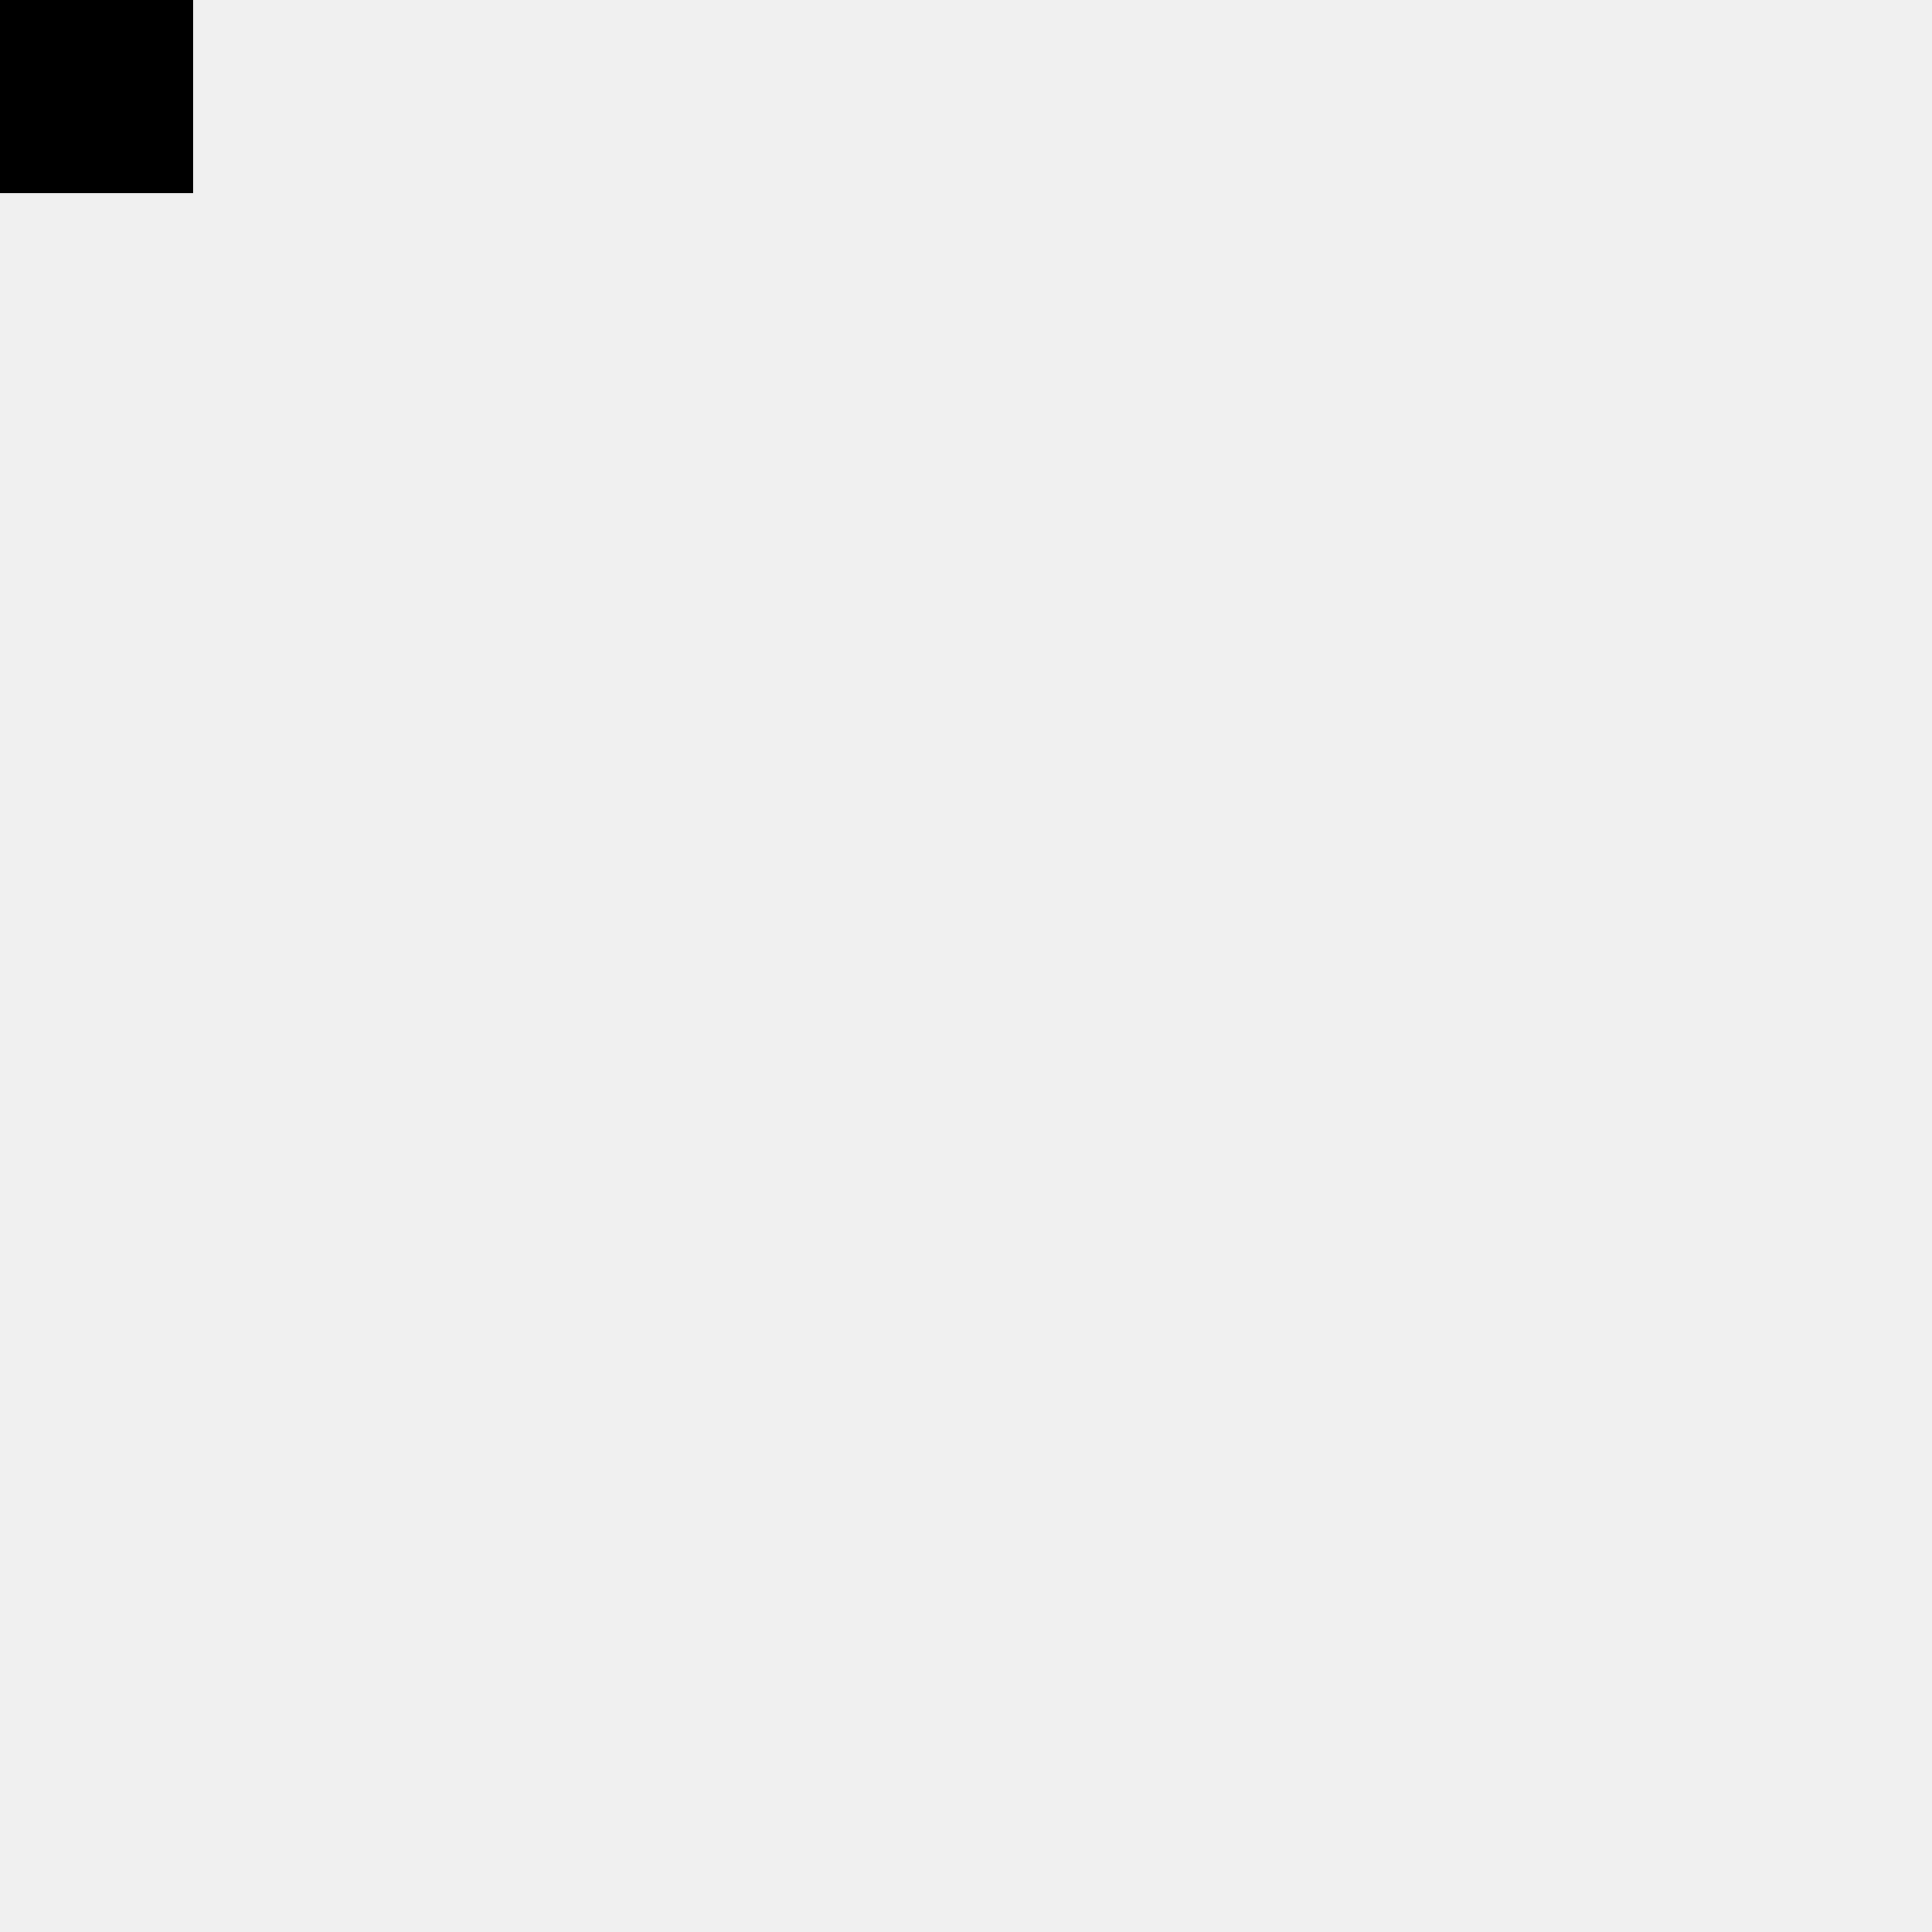
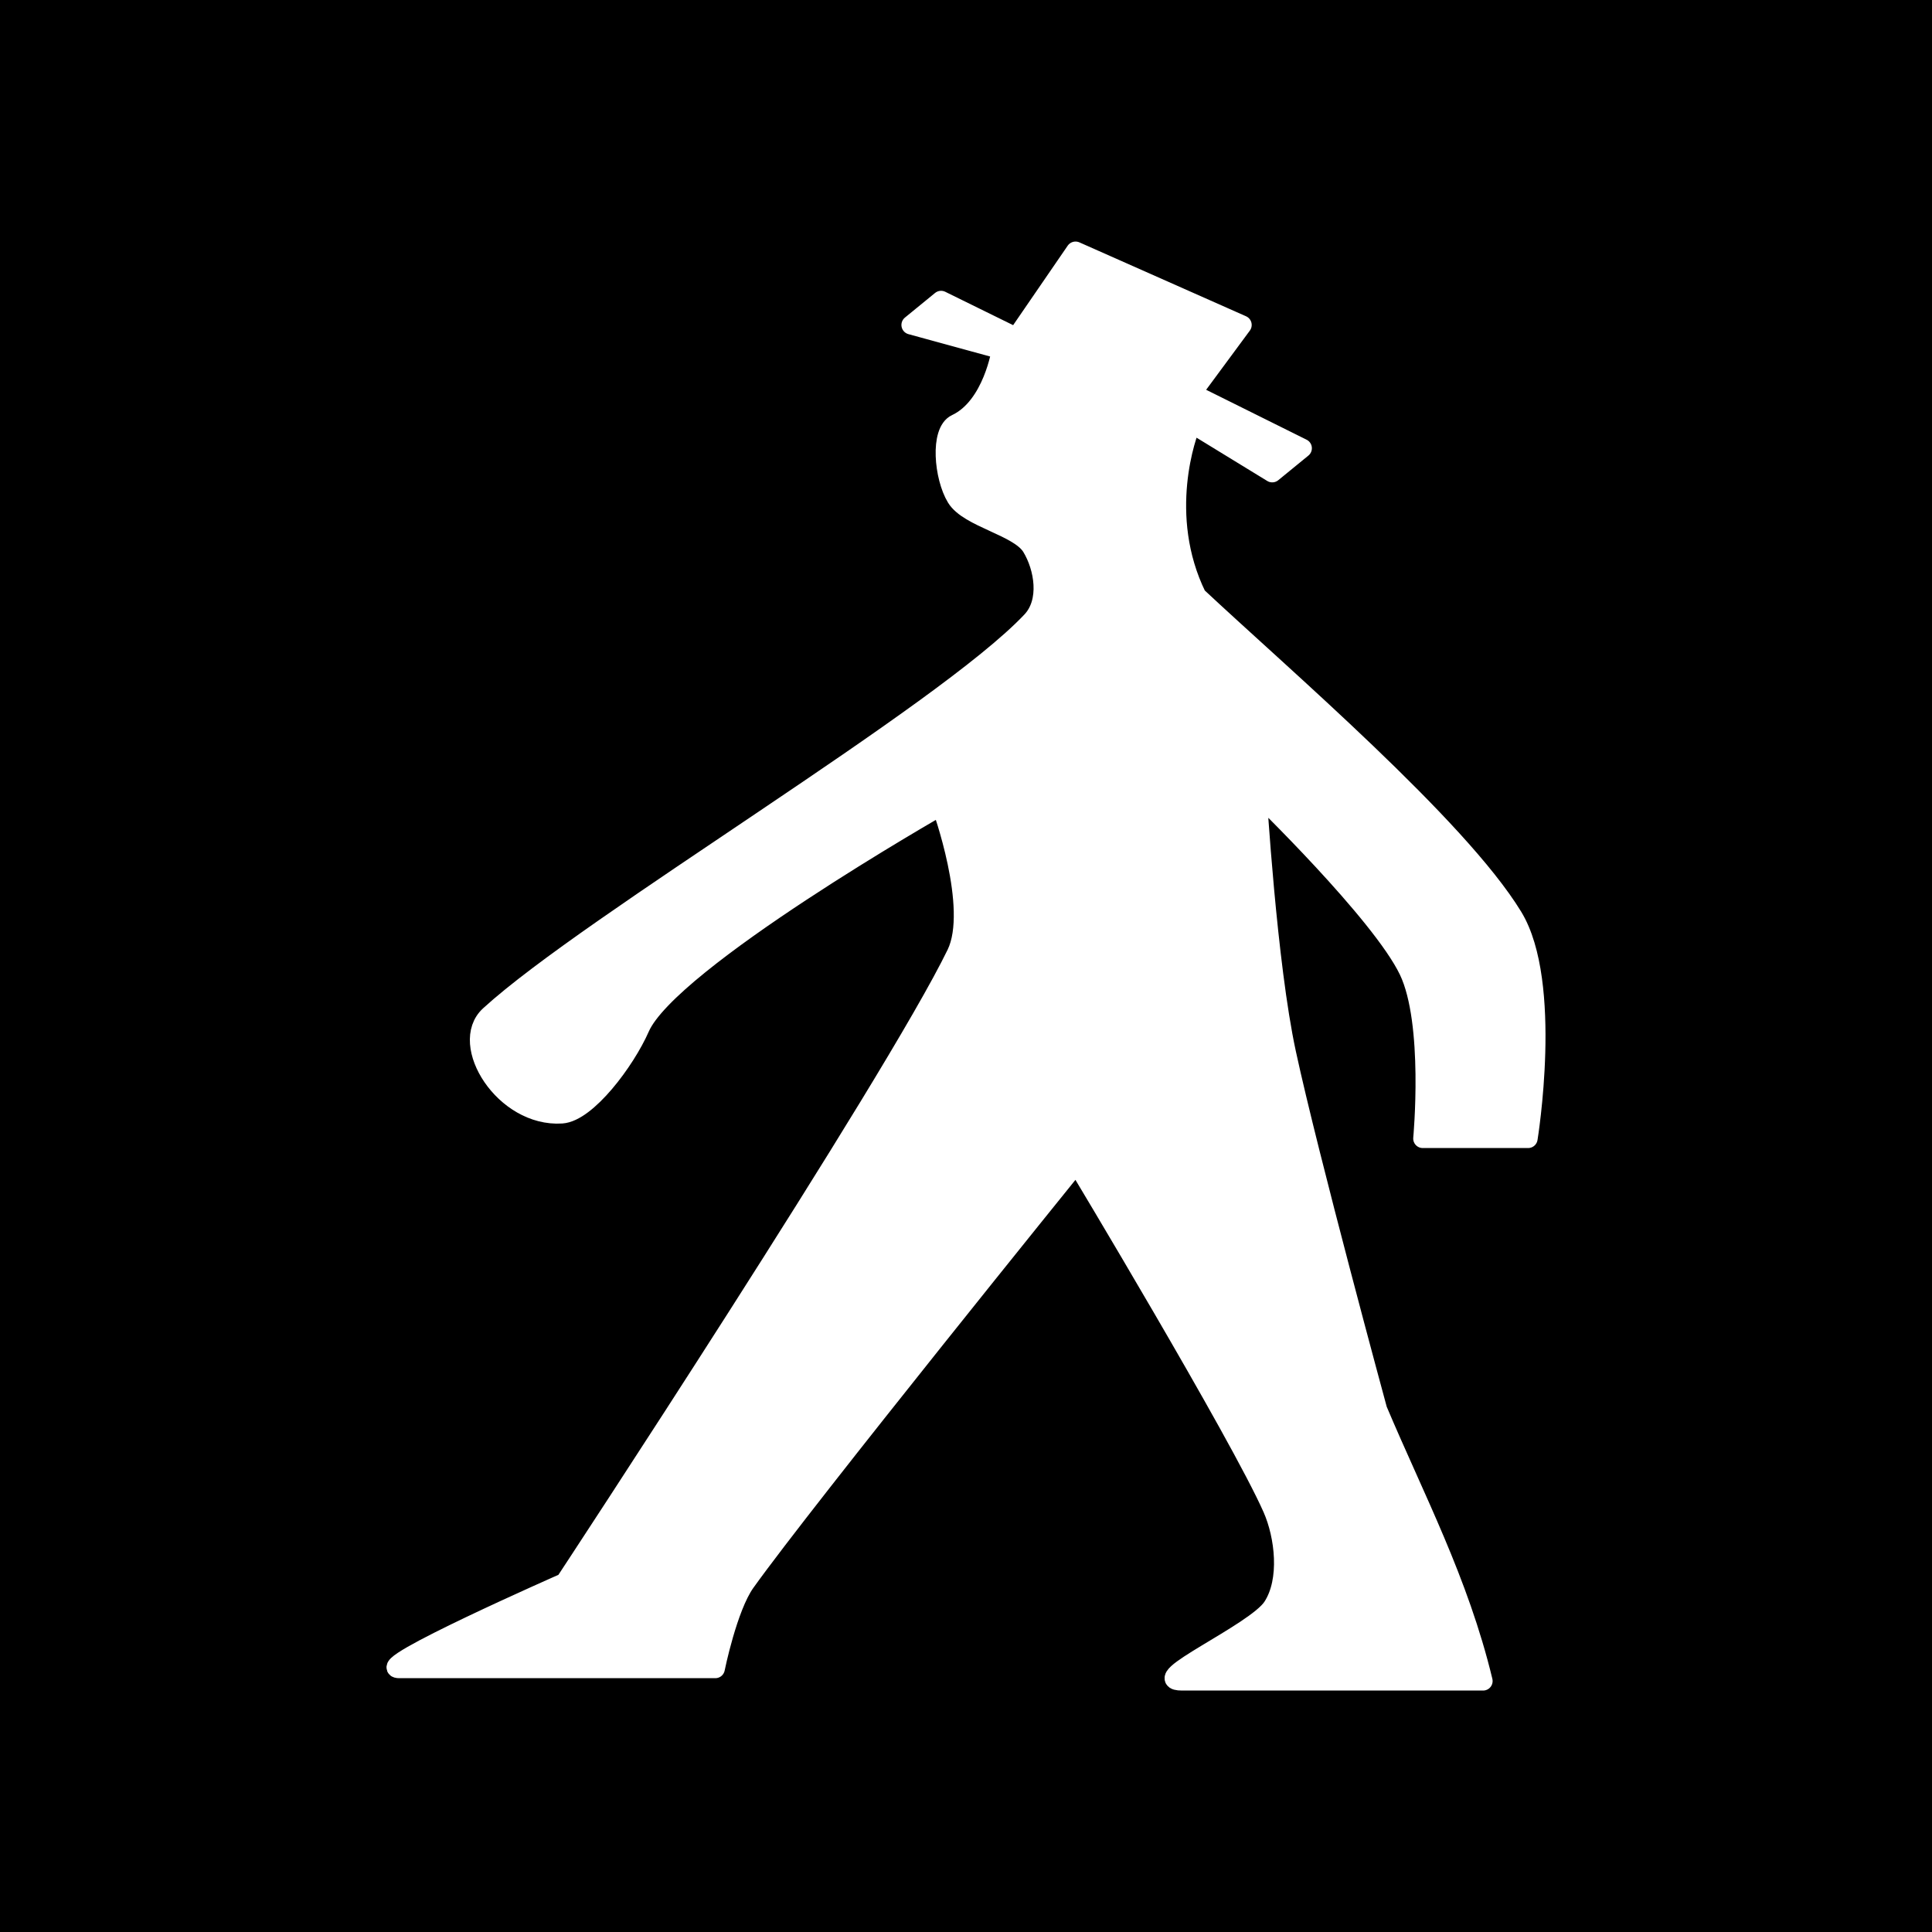
- <svg xmlns="http://www.w3.org/2000/svg" width="100%" height="100%" viewBox="0 0 20 20" version="1.1" xml:space="preserve" style="fill-rule:evenodd;clip-rule:evenodd;stroke-linecap:round;stroke-linejoin:round;stroke-miterlimit:1.5;">
-   <g>
-     <rect x="0" y="0" width="2" height="2" />
-     <g>
-       <path d="M79.466,21L77.5,24.5L75,23L74,24L77,25C77,25 76.717,27.305 75.5,28C74.949,28.315 75.083,30.167 75.5,31C75.917,31.833 77.583,32.167 78,33C78.417,33.833 78.61,35.208 78,36C75.067,39.806 63.341,48.263 60,52C58.964,53.159 60.488,56.152 62.399,56C63.234,55.933 64.515,53.855 65,52.5C65.973,49.781 75,43.5 75,43.5C75,43.5 76.24,47.635 75.5,49.5C73.417,54.75 62.5,75 62.5,75C62.5,75 55.983,78.5 57,78.5L67.5,78.5C67.5,78.5 67.91,76.017 68.505,75C70.505,71.583 79.5,58 79.5,58C79.5,58 84.917,69 86,72C86.4,73.108 86.583,74.917 86,76C85.43,77.058 81.731,79 83,79L93,79C92.205,74.961 90.741,71.592 89.5,68C89.5,68 87.221,57.779 86.471,53.529C85.833,49.914 85.5,43 85.5,43C85.5,43 89.612,47.856 90.529,50.189C91.361,52.307 91,57 91,57L94.5,57C94.5,57 95.344,50.687 94,48C92.167,44.333 86.349,38.256 83.5,35C82.18,31.718 83.168,28.382 83.326,28L86,30L87,29L83.326,26.771L85,24L79.466,21Z" style="fill:white;stroke:white;stroke-width:0.7px;" />
-     </g>
-   </g>
+ <svg xmlns="http://www.w3.org/2000/svg" viewBox="0 0 20 20" version="1.1" style="clip-rule:evenodd;fill-rule:evenodd;stroke-linecap:round;stroke-linejoin:round;stroke-miterlimit:1.5">
+   <rect x="0" y="0" width="20" height="20" />
+   <path d="M 11.134,2.599 10.521,3.492 9.742,3.109 9.43,3.364 10.365,3.62 c 0,0 -0.088,0.588 -0.467,0.766 -0.172,0.08 -0.13,0.553 0,0.766 0.13,0.213 0.649,0.298 0.779,0.51 0.13,0.213 0.19,0.564 0,0.766 -0.914,0.971 -4.569,3.13 -5.61,4.083 -0.323,0.296 0.152,1.06 0.748,1.021 0.26,-0.017 0.659,-0.547 0.811,-0.893 0.303,-0.694 3.117,-2.297 3.117,-2.297 0,0 0.386,1.055 0.156,1.531 -0.649,1.34 -4.052,6.508 -4.052,6.508 0,0 -2.031,0.893 -1.714,0.893 h 3.272 c 0,0 0.128,-0.634 0.313,-0.893 0.623,-0.872 3.427,-4.339 3.427,-4.339 0,0 1.688,2.807 2.026,3.573 0.125,0.283 0.182,0.744 0,1.021 -0.178,0.27 -1.33,0.766 -0.935,0.766 h 3.117 c -0.248,-1.031 -0.704,-1.891 -1.091,-2.807 0,0 -0.71,-2.609 -0.944,-3.693 C 13.118,9.978 13.014,8.213 13.014,8.213 c 0,0 1.282,1.239 1.567,1.835 0.259,0.541 0.147,1.738 0.147,1.738 h 1.091 c 0,0 0.263,-1.611 -0.156,-2.297 C 15.092,8.554 13.279,7.003 12.391,6.172 11.98,5.334 12.288,4.483 12.337,4.385 l 0.833,0.51 0.312,-0.255 -1.145,-0.569 0.522,-0.707 z" style="fill:#ffffff;stroke:#ffffff;stroke-width:0.197px" />
</svg>
